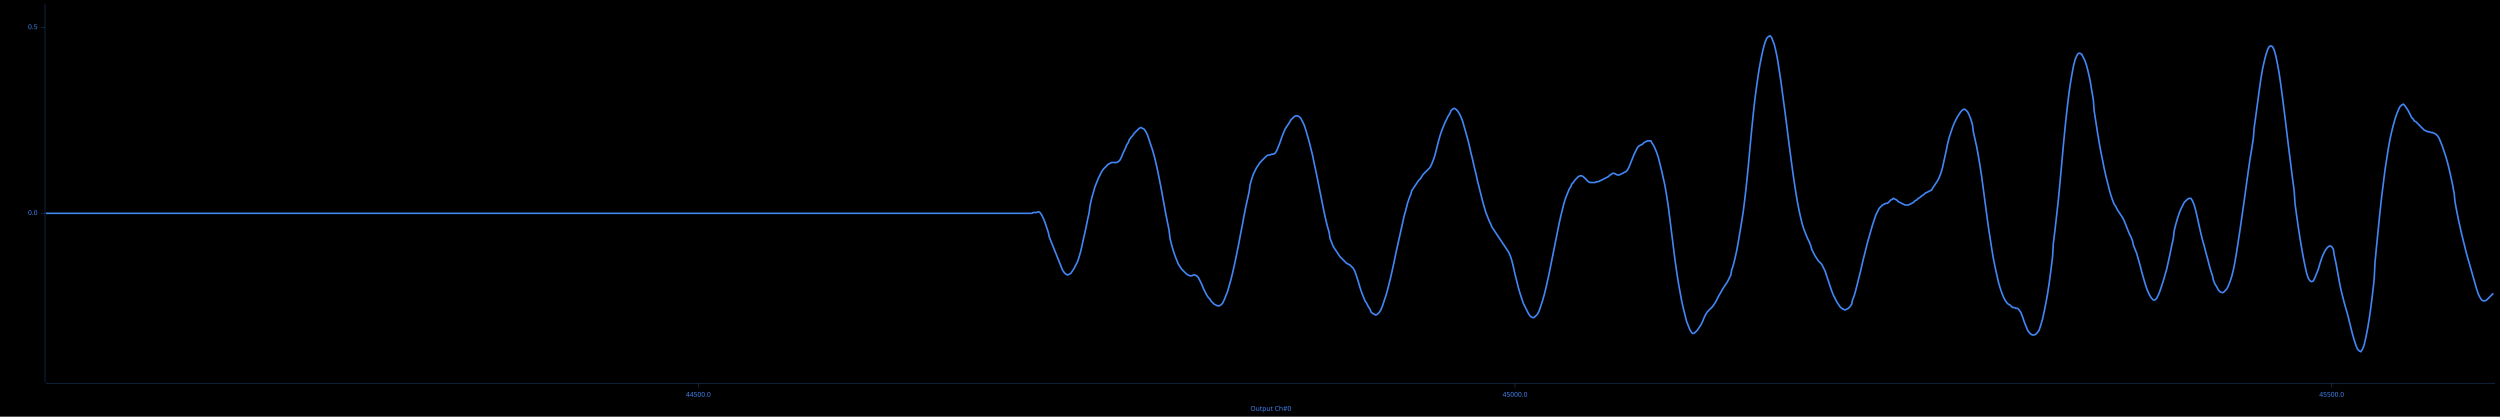
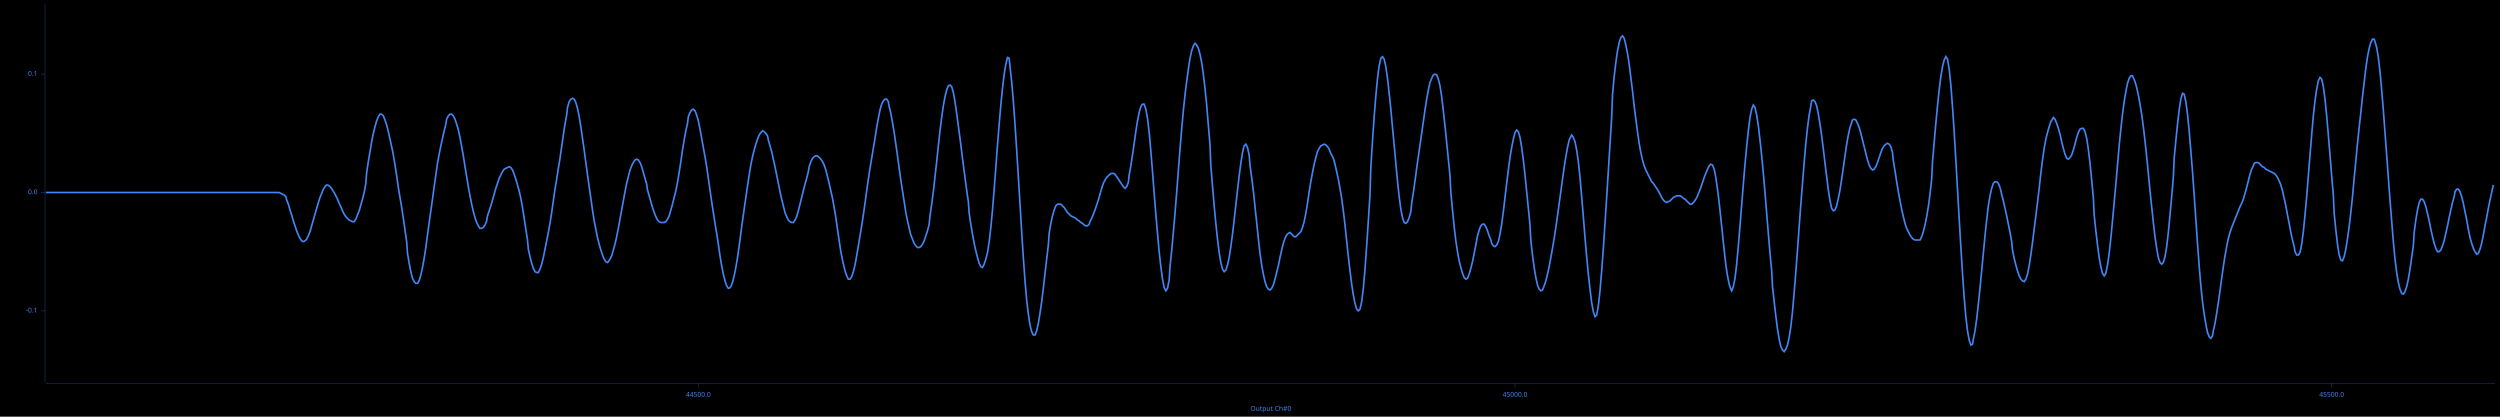
<svg xmlns="http://www.w3.org/2000/svg" width="3000" height="500" viewBox="0 0 3000 500">
  <rect x="0" y="0" width="3000" height="500" opacity="1" fill="#000000" stroke="none" />
  <text x="1525" y="495" dy="-0.5ex" text-anchor="middle" font-family="sans-serif" font-size="8.065" opacity="1" fill="#4285F4">
Output Ch#0
</text>
  <polyline fill="none" opacity="0.3" stroke="#4285F4" stroke-width="1" points="54,5 54,459 " />
-   <text x="45" y="256" dy="0.5ex" text-anchor="end" font-family="sans-serif" font-size="8.065" opacity="1" fill="#4285F4">
+   <text x="45" y="373" dy="0.5ex" text-anchor="end" font-family="sans-serif" font-size="8.065" opacity="1" fill="#4285F4">
+ -0.1
+ </text>
+   <polyline fill="none" opacity="0.3" stroke="#4285F4" stroke-width="1" points="49,373 54,373 " />
+   <text x="45" y="231" dy="0.5ex" text-anchor="end" font-family="sans-serif" font-size="8.065" opacity="1" fill="#4285F4">
0.0
</text>
-   <polyline fill="none" opacity="0.3" stroke="#4285F4" stroke-width="1" points="49,256 54,256 " />
-   <text x="45" y="33" dy="0.5ex" text-anchor="end" font-family="sans-serif" font-size="8.065" opacity="1" fill="#4285F4">
- 0.5
+   <polyline fill="none" opacity="0.3" stroke="#4285F4" stroke-width="1" points="49,231 54,231 " />
+   <text x="45" y="89" dy="0.5ex" text-anchor="end" font-family="sans-serif" font-size="8.065" opacity="1" fill="#4285F4">
+ 0.1
</text>
-   <polyline fill="none" opacity="0.3" stroke="#4285F4" stroke-width="1" points="49,33 54,33 " />
+   <polyline fill="none" opacity="0.3" stroke="#4285F4" stroke-width="1" points="49,89 54,89 " />
  <polyline fill="none" opacity="0.3" stroke="#4285F4" stroke-width="1" points="55,460 2994,460 " />
  <text x="838" y="470" dy="0.76em" text-anchor="middle" font-family="sans-serif" font-size="8.065" opacity="1" fill="#4285F4">
44500.0
</text>
  <polyline fill="none" opacity="0.3" stroke="#4285F4" stroke-width="1" points="838,460 838,465 " />
  <text x="1818" y="470" dy="0.76em" text-anchor="middle" font-family="sans-serif" font-size="8.065" opacity="1" fill="#4285F4">
45000.0
</text>
  <polyline fill="none" opacity="0.3" stroke="#4285F4" stroke-width="1" points="1818,460 1818,465 " />
  <text x="2798" y="470" dy="0.76em" text-anchor="middle" font-family="sans-serif" font-size="8.065" opacity="1" fill="#4285F4">
45500.0
</text>
  <polyline fill="none" opacity="0.3" stroke="#4285F4" stroke-width="1" points="2798,460 2798,465 " />
-   <polyline fill="none" opacity="1" stroke="#4285F4" stroke-width="2" points="55,256 56,256 58,256 60,256 62,256 64,256 66,256 68,256 70,256 72,256 74,256 76,256 78,256 80,256 82,256 84,256 86,256 88,256 90,256 92,256 94,256 96,256 98,256 100,256 102,256 103,256 105,256 107,256 109,256 111,256 113,256 115,256 117,256 119,256 121,256 123,256 125,256 127,256 129,256 131,256 133,256 135,256 137,256 139,256 141,256 143,256 145,256 147,256 149,256 151,256 152,256 154,256 156,256 158,256 160,256 162,256 164,256 166,256 168,256 170,256 172,256 174,256 176,256 178,256 180,256 182,256 184,256 186,256 188,256 190,256 192,256 194,256 196,256 198,256 199,256 201,256 203,256 205,256 207,256 209,256 211,256 213,256 215,256 217,256 219,256 221,256 223,256 225,256 227,256 229,256 231,256 233,256 235,256 237,256 239,256 241,256 243,256 245,256 247,256 248,256 250,256 252,256 254,256 256,256 258,256 260,256 262,256 264,256 266,256 268,256 270,256 272,256 274,256 276,256 278,256 280,256 282,256 284,256 286,256 288,256 290,256 292,256 294,256 295,256 297,256 299,256 301,256 303,256 305,256 307,256 309,256 311,256 313,256 315,256 317,256 319,256 321,256 323,256 325,256 327,256 329,256 331,256 333,256 335,256 337,256 339,256 341,256 343,256 344,256 346,256 348,256 350,256 352,256 354,256 356,256 358,256 360,256 362,256 364,256 366,256 368,256 370,256 372,256 374,256 376,256 378,256 380,256 382,256 384,256 386,256 388,256 390,256 392,256 393,256 395,256 397,256 399,256 401,256 403,256 405,256 407,256 409,256 411,256 413,256 415,256 417,256 419,256 421,256 423,256 425,256 427,256 429,256 431,256 433,256 435,256 437,256 439,256 440,256 442,256 444,256 446,256 448,256 450,256 452,256 454,256 456,256 458,256 460,256 462,256 464,256 466,256 468,256 470,256 472,256 474,256 476,256 478,256 480,256 482,256 484,256 486,256 488,256 489,256 491,256 493,256 495,256 497,256 499,256 501,256 503,256 505,256 507,256 509,256 511,256 513,256 515,256 517,256 519,256 521,256 523,256 525,256 527,256 529,256 531,256 533,256 535,256 536,256 538,256 540,256 542,256 544,256 546,256 548,256 550,256 552,256 554,256 556,256 558,256 560,256 562,256 564,256 566,256 568,256 570,256 572,256 574,256 576,256 578,256 580,256 582,256 584,256 585,256 587,256 589,256 591,256 593,256 595,256 597,256 599,256 601,256 603,256 605,256 607,256 609,256 611,256 613,256 615,256 617,256 619,256 621,256 623,256 625,256 627,256 629,256 631,256 633,256 634,256 636,256 638,256 640,256 642,256 644,256 646,256 648,256 650,256 652,256 654,256 656,256 658,256 660,256 662,256 664,256 666,256 668,256 670,256 672,256 674,256 676,256 678,256 680,256 681,256 683,256 685,256 687,256 689,256 691,256 693,256 695,256 697,256 699,256 701,256 703,256 705,256 707,256 709,256 711,256 713,256 715,256 717,256 719,256 721,256 723,256 725,256 727,256 729,256 730,256 732,256 734,256 736,256 738,256 740,256 742,256 744,256 746,256 748,256 750,256 752,256 754,256 756,256 758,256 760,256 762,256 764,256 766,256 768,256 770,256 772,256 774,256 776,256 777,256 779,256 781,256 783,256 785,256 787,256 789,256 791,256 793,256 795,256 797,256 799,256 801,256 803,256 805,256 807,256 809,256 811,256 813,256 815,256 817,256 819,256 821,256 823,256 825,256 826,256 828,256 830,256 832,256 834,256 836,256 838,256 840,256 842,256 844,256 846,256 848,256 850,256 852,256 854,256 856,256 858,256 860,256 862,256 864,256 866,256 868,256 870,256 872,256 874,256 875,256 877,256 879,256 881,256 883,256 885,256 887,256 889,256 891,256 893,256 895,256 897,256 899,256 901,256 903,256 905,256 907,256 909,256 911,256 913,256 915,256 917,256 919,256 921,256 922,256 924,256 926,256 928,256 930,256 932,256 934,256 936,256 938,256 940,256 942,256 944,256 946,256 948,256 950,256 952,256 954,256 956,256 958,256 960,256 962,256 964,256 966,256 968,256 970,256 971,256 973,256 975,256 977,256 979,256 981,256 983,256 985,256 987,256 989,256 991,256 993,256 995,256 997,256 999,256 1001,256 1003,256 1005,256 1007,256 1009,256 1011,256 1013,256 1015,256 1017,256 1018,256 1020,256 1022,256 1024,256 1026,256 1028,256 1030,256 1032,256 1034,256 1036,256 1038,256 1040,256 1042,256 1044,256 1046,256 1048,256 1050,256 1052,256 1054,256 1056,256 1058,256 1060,256 1062,256 1064,256 1066,256 1067,256 1069,256 1071,256 1073,256 1075,256 1077,256 1079,256 1081,256 1083,256 1085,256 1087,256 1089,256 1091,256 1093,256 1095,256 1097,256 1099,256 1101,256 1103,256 1105,256 1107,256 1109,256 1111,256 1113,256 1115,256 1116,256 1118,256 1120,256 1122,256 1124,256 1126,256 1128,256 1130,256 1132,256 1134,256 1136,256 1138,256 1140,256 1142,256 1144,256 1146,256 1148,256 1150,256 1152,256 1154,256 1156,256 1158,256 1160,256 1162,256 1163,256 1165,256 1167,256 1169,256 1171,256 1173,256 1175,256 1177,256 1179,256 1181,256 1183,256 1185,256 1187,256 1189,256 1191,256 1193,256 1195,256 1197,256 1199,256 1201,256 1203,256 1205,256 1207,256 1209,256 1211,256 1212,256 1214,256 1216,256 1218,256 1220,256 1222,256 1224,256 1226,256 1228,256 1230,256 1232,256 1234,256 1236,256 1238,256 1240,255 1242,255 1244,255 1246,254 1248,255 1250,258 1252,262 1254,267 1256,273 1258,279 1259,284 1261,289 1263,294 1265,299 1267,304 1269,309 1271,314 1273,319 1275,324 1277,327 1279,329 1281,330 1283,329 1285,328 1287,325 1289,322 1291,318 1293,314 1295,308 1297,301 1299,292 1301,283 1303,274 1305,264 1307,255 1308,247 1310,238 1312,231 1314,224 1316,219 1318,214 1320,210 1322,206 1324,203 1326,201 1328,199 1330,197 1332,196 1334,195 1336,195 1338,195 1340,195 1342,194 1344,192 1346,188 1348,183 1350,179 1352,174 1354,171 1355,168 1357,165 1359,163 1361,160 1363,158 1365,156 1367,154 1369,153 1371,154 1373,155 1375,158 1377,162 1379,168 1381,174 1383,180 1385,187 1387,195 1389,204 1391,214 1393,224 1395,235 1397,246 1399,257 1401,267 1403,277 1404,286 1406,294 1408,301 1410,307 1412,312 1414,317 1416,320 1418,323 1420,325 1422,327 1424,329 1426,330 1428,331 1430,331 1432,330 1434,330 1436,331 1438,333 1440,337 1442,341 1444,346 1446,350 1448,354 1450,357 1452,359 1453,361 1455,363 1457,365 1459,366 1461,367 1463,367 1465,366 1467,364 1469,360 1471,355 1473,350 1475,343 1477,336 1479,328 1481,319 1483,310 1485,300 1487,290 1489,279 1491,269 1493,258 1495,248 1497,239 1499,230 1500,222 1502,215 1504,209 1506,205 1508,201 1510,198 1512,195 1514,193 1516,191 1518,189 1520,187 1522,186 1524,186 1526,185 1528,185 1530,184 1532,181 1534,176 1536,171 1538,165 1540,160 1542,155 1544,152 1546,149 1548,146 1549,144 1551,142 1553,140 1555,139 1557,139 1559,140 1561,142 1563,146 1565,150 1567,156 1569,163 1571,170 1573,178 1575,186 1577,196 1579,205 1581,215 1583,225 1585,235 1587,245 1589,255 1591,264 1593,272 1595,279 1596,286 1598,291 1600,296 1602,299 1604,302 1606,305 1608,308 1610,310 1612,312 1614,314 1616,316 1618,317 1620,318 1622,320 1624,322 1626,326 1628,332 1630,338 1632,345 1634,351 1636,356 1638,361 1640,364 1642,368 1644,371 1645,374 1647,376 1649,377 1651,378 1653,377 1655,375 1657,372 1659,367 1661,361 1663,355 1665,348 1667,340 1669,332 1671,323 1673,314 1675,304 1677,295 1679,286 1681,277 1683,268 1685,259 1687,252 1689,244 1691,238 1693,233 1694,229 1696,226 1698,223 1700,220 1702,217 1704,215 1706,212 1708,209 1710,207 1712,205 1714,203 1716,201 1718,197 1720,192 1722,186 1724,178 1726,170 1728,163 1730,157 1732,152 1734,147 1736,143 1738,139 1740,136 1741,133 1743,131 1745,130 1747,131 1749,133 1751,136 1753,140 1755,145 1757,152 1759,159 1761,166 1763,174 1765,183 1767,191 1769,200 1771,208 1773,217 1775,225 1777,233 1779,241 1781,248 1783,255 1785,260 1787,265 1789,269 1790,272 1792,275 1794,278 1796,281 1798,284 1800,287 1802,290 1804,293 1806,296 1808,299 1810,302 1812,306 1814,312 1816,320 1818,329 1820,337 1822,345 1824,352 1826,358 1828,364 1830,368 1832,372 1834,376 1836,379 1837,380 1839,381 1841,381 1843,379 1845,377 1847,373 1849,367 1851,361 1853,354 1855,346 1857,337 1859,328 1861,318 1863,308 1865,298 1867,288 1869,278 1871,268 1873,259 1875,251 1877,243 1879,237 1881,232 1883,227 1885,224 1886,221 1888,219 1890,216 1892,214 1894,212 1896,211 1898,211 1900,212 1902,214 1904,216 1906,218 1908,219 1910,219 1912,219 1914,219 1916,218 1918,218 1920,217 1922,216 1924,215 1926,214 1928,213 1930,212 1932,210 1934,209 1935,208 1937,208 1939,209 1941,210 1943,210 1945,209 1947,208 1949,207 1951,206 1953,204 1955,200 1957,195 1959,190 1961,185 1963,181 1965,177 1967,175 1969,174 1971,173 1973,171 1975,170 1977,169 1979,169 1981,169 1982,171 1984,174 1986,178 1988,183 1990,189 1992,197 1994,205 1996,214 1998,223 2000,235 2002,248 2004,264 2006,280 2008,296 2010,312 2012,326 2014,339 2016,350 2018,361 2020,370 2022,378 2024,386 2026,391 2028,396 2030,399 2031,400 2033,400 2035,398 2037,396 2039,393 2041,390 2043,386 2045,381 2047,377 2049,374 2051,372 2053,370 2055,368 2057,365 2059,362 2061,358 2063,354 2065,351 2067,347 2069,344 2071,341 2073,338 2075,334 2077,330 2078,324 2080,318 2082,310 2084,301 2086,290 2088,278 2090,266 2092,253 2094,237 2096,219 2098,199 2100,177 2102,156 2104,136 2106,118 2108,103 2110,89 2112,77 2114,67 2116,58 2118,51 2120,46 2122,44 2124,43 2126,45 2127,48 2129,53 2131,61 2133,71 2135,84 2137,97 2139,112 2141,127 2143,142 2145,158 2147,174 2149,189 2151,204 2153,218 2155,231 2157,243 2159,253 2161,262 2163,270 2165,276 2167,281 2169,286 2171,290 2173,295 2174,299 2176,303 2178,307 2180,310 2182,313 2184,315 2186,317 2188,321 2190,325 2192,331 2194,337 2196,343 2198,349 2200,354 2202,358 2204,362 2206,365 2208,368 2210,370 2212,371 2214,372 2216,371 2218,370 2220,368 2222,365 2223,360 2225,355 2227,348 2229,340 2231,332 2233,324 2235,315 2237,307 2239,299 2241,291 2243,284 2245,277 2247,270 2249,264 2251,258 2253,254 2255,250 2257,248 2259,246 2261,245 2263,244 2265,244 2267,242 2269,240 2271,239 2272,238 2274,239 2276,240 2278,242 2280,243 2282,244 2284,245 2286,246 2288,246 2290,246 2292,245 2294,244 2296,243 2298,241 2300,240 2302,238 2304,237 2306,235 2308,234 2310,232 2312,231 2314,230 2316,229 2318,228 2319,226 2321,223 2323,220 2325,217 2327,213 2329,208 2331,201 2333,192 2335,183 2337,173 2339,165 2341,159 2343,153 2345,148 2347,144 2349,140 2351,137 2353,134 2355,132 2357,131 2359,132 2361,134 2363,138 2365,143 2367,150 2368,158 2370,167 2372,176 2374,187 2376,199 2378,212 2380,227 2382,242 2384,257 2386,272 2388,285 2390,298 2392,310 2394,320 2396,329 2398,338 2400,345 2402,351 2404,356 2406,360 2408,363 2410,365 2412,366 2414,368 2415,369 2417,369 2419,370 2421,370 2423,372 2425,375 2427,380 2429,386 2431,391 2433,396 2435,399 2437,401 2439,402 2441,402 2443,401 2445,399 2447,396 2449,390 2451,383 2453,374 2455,364 2457,353 2459,340 2461,325 2463,309 2464,292 2466,276 2468,258 2470,240 2472,219 2474,197 2476,175 2478,154 2480,135 2482,118 2484,103 2486,91 2488,80 2490,72 2492,67 2494,64 2496,64 2498,65 2500,69 2502,73 2504,79 2506,87 2508,96 2510,108 2512,120 2513,133 2515,146 2517,159 2519,171 2521,182 2523,192 2525,202 2527,211 2529,219 2531,227 2533,234 2535,240 2537,245 2539,248 2541,252 2543,255 2545,258 2547,261 2549,265 2551,270 2553,275 2555,280 2557,284 2559,289 2560,294 2562,299 2564,304 2566,311 2568,318 2570,326 2572,333 2574,340 2576,346 2578,351 2580,355 2582,358 2584,360 2586,360 2588,358 2590,354 2592,349 2594,343 2596,337 2598,330 2600,323 2602,314 2604,305 2606,295 2608,286 2609,277 2611,269 2613,262 2615,256 2617,251 2619,247 2621,243 2623,241 2625,239 2627,238 2629,238 2631,241 2633,246 2635,253 2637,262 2639,271 2641,280 2643,288 2645,295 2647,303 2649,310 2651,318 2653,325 2655,331 2656,336 2658,341 2660,344 2662,348 2664,350 2666,351 2668,351 2670,349 2672,347 2674,343 2676,338 2678,332 2680,324 2682,314 2684,302 2686,289 2688,276 2690,262 2692,248 2694,234 2696,219 2698,205 2700,191 2702,179 2704,166 2705,153 2707,139 2709,124 2711,109 2713,95 2715,83 2717,74 2719,66 2721,60 2723,56 2725,55 2727,56 2729,60 2731,67 2733,77 2735,88 2737,102 2739,117 2741,133 2743,149 2745,166 2747,182 2749,198 2751,214 2753,229 2754,244 2756,259 2758,273 2760,286 2762,298 2764,309 2766,319 2768,328 2770,334 2772,337 2774,338 2776,337 2778,333 2780,328 2782,323 2784,316 2786,310 2788,305 2790,301 2792,298 2794,296 2796,295 2798,296 2800,299 2801,306 2803,315 2805,326 2807,337 2809,347 2811,355 2813,363 2815,370 2817,377 2819,385 2821,393 2823,401 2825,408 2827,414 2829,419 2831,421 2833,422 2835,419 2837,414 2839,405 2841,395 2843,383 2845,369 2847,353 2849,335 2850,315 2852,294 2854,274 2856,254 2858,236 2860,220 2862,204 2864,191 2866,178 2868,167 2870,158 2872,150 2874,143 2876,137 2878,132 2880,128 2882,126 2884,125 2886,127 2888,130 2890,133 2892,137 2894,141 2896,143 2897,145 2899,146 2901,148 2903,150 2905,152 2907,154 2909,156 2911,157 2913,158 2915,158 2917,159 2919,159 2921,160 2923,161 2925,163 2927,166 2929,171 2931,176 2933,182 2935,188 2937,195 2939,203 2941,212 2943,221 2945,232 2946,242 2948,253 2950,263 2952,272 2954,281 2956,289 2958,297 2960,305 2962,312 2964,319 2966,326 2968,333 2970,340 2972,347 2974,353 2976,357 2978,360 2980,361 2982,361 2984,360 2986,358 2988,356 2990,354 2992,352 " />
+   <polyline fill="none" opacity="1" stroke="#4285F4" stroke-width="2" points="55,231 56,231 58,231 60,231 62,231 64,231 66,231 68,231 70,231 72,231 74,231 76,231 78,231 80,231 82,231 84,231 86,231 88,231 90,231 92,231 94,231 96,231 98,231 100,231 102,231 103,231 105,231 107,231 109,231 111,231 113,231 115,231 117,231 119,231 121,231 123,231 125,231 127,231 129,231 131,231 133,231 135,231 137,231 139,231 141,231 143,231 145,231 147,231 149,231 151,231 152,231 154,231 156,231 158,231 160,231 162,231 164,231 166,231 168,231 170,231 172,231 174,231 176,231 178,231 180,231 182,231 184,231 186,231 188,231 190,231 192,231 194,231 196,231 198,231 199,231 201,231 203,231 205,231 207,231 209,231 211,231 213,231 215,231 217,231 219,231 221,231 223,231 225,231 227,231 229,231 231,231 233,231 235,231 237,231 239,231 241,231 243,231 245,231 247,231 248,231 250,231 252,231 254,231 256,231 258,231 260,231 262,231 264,231 266,231 268,231 270,231 272,231 274,231 276,231 278,231 280,231 282,231 284,231 286,231 288,231 290,231 292,231 294,231 295,231 297,231 299,231 301,231 303,231 305,231 307,231 309,231 311,231 313,231 315,231 317,231 319,231 321,231 323,231 325,231 327,231 329,231 331,231 333,231 335,231 337,232 339,233 341,234 343,236 344,240 346,245 348,252 350,258 352,265 354,271 356,277 358,282 360,286 362,289 364,290 366,289 368,287 370,283 372,278 374,271 376,264 378,257 380,250 382,243 384,237 386,232 388,227 390,224 392,222 393,222 395,223 397,225 399,228 401,231 403,235 405,239 407,244 409,248 411,253 413,257 415,260 417,262 419,264 421,265 423,266 425,266 427,263 429,258 431,253 433,246 435,239 437,231 439,220 440,207 442,194 444,182 446,170 448,160 450,152 452,145 454,140 456,137 458,137 460,139 462,144 464,150 466,158 468,167 470,176 472,186 474,198 476,211 478,225 480,237 482,249 484,262 486,276 488,290 489,304 491,316 493,326 495,334 497,338 499,340 501,340 503,337 505,330 507,321 509,310 511,297 513,282 515,267 517,253 519,239 521,224 523,210 525,196 527,185 529,175 531,166 533,157 535,149 536,143 538,139 540,137 542,137 544,139 546,143 548,149 550,156 552,165 554,176 556,187 558,200 560,212 562,224 564,235 566,245 568,254 570,261 572,267 574,271 576,274 578,274 580,273 582,270 584,265 585,259 587,253 589,247 591,240 593,233 595,226 597,220 599,214 601,210 603,206 605,203 607,202 609,201 611,200 613,201 615,204 617,209 619,215 621,222 623,229 625,238 627,249 629,262 631,275 633,288 634,299 636,308 638,316 640,322 642,326 644,327 646,327 648,323 650,317 652,309 654,299 656,289 658,279 660,268 662,255 664,241 666,227 668,215 670,202 672,190 674,176 676,162 678,149 680,138 681,129 683,122 685,119 687,118 689,119 691,123 693,130 695,140 697,152 699,166 701,180 703,195 705,210 707,224 709,238 711,252 713,265 715,275 717,285 719,293 721,300 723,306 725,311 727,314 729,315 730,314 732,311 734,307 736,300 738,293 740,284 742,274 744,263 746,252 748,241 750,230 752,220 754,212 756,204 758,199 760,195 762,192 764,191 766,192 768,195 770,200 772,207 774,214 776,221 777,228 779,235 781,242 783,249 785,255 787,260 789,264 791,266 793,267 795,267 797,267 799,266 801,263 803,259 805,252 807,245 809,237 811,229 813,219 815,207 817,194 819,180 821,168 823,157 825,148 826,140 828,135 830,132 832,131 834,133 836,138 838,145 840,155 842,166 844,177 846,188 848,200 850,214 852,228 854,242 856,255 858,268 860,280 862,293 864,307 866,319 868,329 870,337 872,343 874,346 875,346 877,344 879,339 881,331 883,321 885,309 887,295 889,280 891,265 893,251 895,237 897,223 899,210 901,198 903,188 905,180 907,173 909,167 911,162 913,159 915,157 917,158 919,160 921,163 922,168 924,175 926,182 928,191 930,200 932,210 934,220 936,230 938,239 940,247 942,255 944,260 946,264 948,266 950,267 952,267 954,264 956,260 958,253 960,245 962,237 964,229 966,221 968,214 970,206 971,200 973,194 975,190 977,188 979,187 981,187 983,189 985,191 987,194 989,198 991,204 993,212 995,220 997,229 999,238 1001,249 1003,261 1005,275 1007,289 1009,302 1011,312 1013,321 1015,328 1017,333 1018,335 1020,335 1022,332 1024,326 1026,318 1028,307 1030,295 1032,283 1034,271 1036,258 1038,244 1040,229 1042,215 1044,202 1046,190 1048,178 1050,166 1052,153 1054,142 1056,132 1058,125 1060,121 1062,119 1064,119 1066,122 1067,128 1069,136 1071,147 1073,159 1075,173 1077,187 1079,202 1081,216 1083,229 1085,242 1087,255 1089,265 1091,274 1093,282 1095,287 1097,292 1099,295 1101,297 1103,297 1105,296 1107,293 1109,289 1111,283 1113,277 1115,269 1116,259 1118,245 1120,230 1122,212 1124,194 1126,175 1128,157 1130,141 1132,127 1134,116 1136,108 1138,103 1140,102 1142,104 1144,111 1146,122 1148,136 1150,151 1152,166 1154,182 1156,198 1158,213 1160,228 1162,242 1163,256 1165,269 1167,281 1169,292 1171,301 1173,309 1175,316 1177,320 1179,321 1181,317 1183,311 1185,303 1187,290 1189,273 1191,252 1193,227 1195,201 1197,174 1199,149 1201,126 1203,106 1205,89 1207,77 1209,69 1211,70 1212,80 1214,98 1216,121 1218,149 1220,180 1222,212 1224,245 1226,278 1228,309 1230,337 1232,360 1234,377 1236,390 1238,398 1240,402 1242,402 1244,397 1246,388 1248,376 1250,362 1252,346 1254,328 1256,311 1258,294 1259,280 1261,268 1263,259 1265,252 1267,247 1269,245 1271,245 1273,245 1275,247 1277,249 1279,252 1281,255 1283,257 1285,259 1287,260 1289,261 1291,262 1293,264 1295,265 1297,267 1299,268 1301,270 1303,271 1305,271 1307,269 1308,266 1310,262 1312,257 1314,252 1316,246 1318,240 1320,233 1322,226 1324,220 1326,216 1328,213 1330,211 1332,209 1334,208 1336,208 1338,209 1340,212 1342,215 1344,218 1346,221 1348,224 1350,226 1352,224 1354,219 1355,210 1357,199 1359,186 1361,172 1363,158 1365,145 1367,135 1369,128 1371,125 1373,125 1375,131 1377,142 1379,159 1381,181 1383,206 1385,232 1387,257 1389,280 1391,302 1393,320 1395,335 1397,345 1399,349 1401,346 1403,336 1404,320 1406,301 1408,279 1410,256 1412,231 1414,205 1416,179 1418,155 1420,133 1422,114 1424,98 1426,83 1428,70 1430,61 1432,55 1434,52 1436,54 1438,58 1440,65 1442,75 1444,89 1446,106 1448,126 1450,150 1452,174 1453,199 1455,223 1457,247 1459,268 1461,287 1463,303 1465,315 1467,323 1469,326 1471,324 1473,318 1475,309 1477,296 1479,281 1481,264 1483,246 1485,228 1487,211 1489,196 1491,183 1493,175 1495,173 1497,177 1499,186 1500,198 1502,213 1504,229 1506,248 1508,267 1510,286 1512,304 1514,318 1516,329 1518,338 1520,344 1522,347 1524,348 1526,346 1528,342 1530,335 1532,327 1534,319 1536,309 1538,300 1540,292 1542,286 1544,282 1546,280 1548,279 1549,280 1551,282 1553,284 1555,284 1557,282 1559,280 1561,278 1563,273 1565,266 1567,256 1569,244 1571,230 1573,218 1575,207 1577,197 1579,189 1581,182 1583,178 1585,175 1587,174 1589,173 1591,174 1593,176 1595,179 1596,182 1598,186 1600,190 1602,197 1604,206 1606,215 1608,226 1610,238 1612,253 1614,270 1616,289 1618,308 1620,325 1622,341 1624,354 1626,364 1628,371 1630,373 1632,371 1634,362 1636,346 1638,323 1640,295 1642,265 1644,233 1645,201 1647,169 1649,140 1651,115 1653,94 1655,79 1657,70 1659,68 1661,71 1663,80 1665,94 1667,112 1669,131 1671,153 1673,174 1675,196 1677,217 1679,236 1681,251 1683,261 1685,267 1687,268 1689,266 1691,261 1693,254 1694,244 1696,231 1698,217 1700,202 1702,188 1704,174 1706,160 1708,146 1710,132 1712,119 1714,108 1716,99 1718,94 1720,90 1722,89 1724,90 1726,95 1728,103 1730,116 1732,133 1734,151 1736,171 1738,191 1740,211 1741,231 1743,252 1745,272 1747,289 1749,302 1751,313 1753,321 1755,328 1757,333 1759,335 1761,334 1763,329 1765,322 1767,314 1769,304 1771,294 1773,283 1775,276 1777,271 1779,269 1781,269 1783,272 1785,277 1787,283 1789,288 1790,292 1792,295 1794,296 1796,294 1798,290 1800,281 1802,269 1804,254 1806,237 1808,220 1810,204 1812,189 1814,177 1816,167 1818,159 1820,156 1822,158 1824,165 1826,177 1828,192 1830,210 1832,230 1834,250 1836,270 1837,289 1839,306 1841,321 1843,333 1845,342 1847,347 1849,349 1851,348 1853,343 1855,337 1857,329 1859,320 1861,309 1863,298 1865,286 1867,273 1869,259 1871,244 1873,230 1875,215 1877,201 1879,188 1881,177 1883,168 1885,164 1886,162 1888,165 1890,170 1892,180 1894,194 1896,213 1898,236 1900,260 1902,285 1904,308 1906,329 1908,347 1910,363 1912,374 1914,380 1916,378 1918,367 1920,349 1922,325 1924,298 1926,268 1928,237 1930,205 1932,173 1934,141 1935,114 1937,92 1939,75 1941,61 1943,51 1945,45 1947,43 1949,46 1951,54 1953,64 1955,77 1957,93 1959,109 1961,127 1963,143 1965,158 1967,172 1969,183 1971,192 1973,199 1975,204 1977,208 1979,212 1981,216 1982,218 1984,220 1986,223 1988,226 1990,229 1992,233 1994,237 1996,240 1998,242 2000,243 2002,242 2004,241 2006,239 2008,237 2010,236 2012,235 2014,235 2016,235 2018,236 2020,238 2022,239 2024,241 2026,243 2028,245 2030,245 2031,244 2033,242 2035,239 2037,235 2039,230 2041,225 2043,219 2045,213 2047,208 2049,203 2051,199 2053,197 2055,198 2057,203 2059,213 2061,227 2063,243 2065,262 2067,281 2069,300 2071,318 2073,331 2075,341 2077,347 2078,349 2080,344 2082,334 2084,317 2086,295 2088,271 2090,246 2092,221 2094,197 2096,176 2098,157 2100,141 2102,131 2104,126 2106,129 2108,138 2110,151 2112,168 2114,187 2116,208 2118,231 2120,256 2122,280 2124,304 2126,325 2127,344 2129,362 2131,379 2133,395 2135,407 2137,416 2139,420 2141,422 2143,419 2145,414 2147,405 2149,392 2151,374 2153,351 2155,326 2157,300 2159,272 2161,245 2163,220 2165,195 2167,172 2169,153 2171,138 2173,127 2174,121 2176,120 2178,122 2180,127 2182,137 2184,149 2186,163 2188,179 2190,196 2192,212 2194,228 2196,241 2198,250 2200,253 2202,252 2204,247 2206,238 2208,228 2210,215 2212,201 2214,187 2216,173 2218,162 2220,153 2222,147 2223,144 2225,143 2227,144 2229,148 2231,153 2233,160 2235,168 2237,176 2239,184 2241,192 2243,198 2245,202 2247,204 2249,203 2251,200 2253,195 2255,189 2257,183 2259,178 2261,175 2263,173 2265,172 2267,173 2269,176 2271,183 2272,193 2274,205 2276,218 2278,230 2280,241 2282,251 2284,260 2286,268 2288,274 2290,278 2292,282 2294,285 2296,287 2298,288 2300,288 2302,288 2304,288 2306,284 2308,278 2310,270 2312,260 2314,248 2316,233 2318,215 2319,194 2321,171 2323,148 2325,127 2327,108 2329,92 2331,80 2333,72 2335,68 2337,71 2339,83 2341,102 2343,128 2345,158 2347,192 2349,227 2351,262 2353,296 2355,328 2357,357 2359,380 2361,397 2363,408 2365,414 2367,413 2368,407 2370,397 2372,383 2374,365 2376,346 2378,325 2380,304 2382,283 2384,264 2386,247 2388,235 2390,226 2392,220 2394,218 2396,218 2398,220 2400,225 2402,233 2404,241 2406,250 2408,259 2410,269 2412,279 2414,290 2415,300 2417,310 2419,318 2421,325 2423,331 2425,335 2427,337 2429,338 2431,335 2433,329 2435,319 2437,306 2439,291 2441,275 2443,259 2445,243 2447,226 2449,208 2451,192 2453,178 2455,167 2457,159 2459,152 2461,146 2463,143 2464,141 2466,143 2468,148 2470,154 2472,161 2474,170 2476,178 2478,185 2480,190 2482,191 2484,189 2486,186 2488,180 2490,173 2492,165 2494,159 2496,155 2498,154 2500,154 2502,158 2504,166 2506,179 2508,196 2510,216 2512,237 2513,258 2515,277 2517,294 2519,309 2521,320 2523,328 2525,331 2527,328 2529,318 2531,304 2533,286 2535,265 2537,243 2539,221 2541,198 2543,175 2545,155 2547,137 2549,122 2551,110 2553,100 2555,94 2557,91 2559,91 2560,93 2562,98 2564,105 2566,114 2568,125 2570,137 2572,152 2574,169 2576,188 2578,208 2580,229 2582,248 2584,267 2586,284 2588,298 2590,309 2592,315 2594,317 2596,315 2598,308 2600,296 2602,279 2604,258 2606,236 2608,213 2609,190 2611,169 2613,149 2615,132 2617,119 2619,112 2621,113 2623,122 2625,137 2627,157 2629,181 2631,206 2633,234 2635,263 2637,292 2639,319 2641,343 2643,362 2645,377 2647,389 2649,399 2651,404 2653,406 2655,403 2656,397 2658,388 2660,376 2662,363 2664,349 2666,334 2668,320 2670,307 2672,296 2674,286 2676,279 2678,273 2680,268 2682,263 2684,258 2686,253 2688,248 2690,244 2692,239 2694,232 2696,225 2698,217 2700,209 2702,203 2704,199 2705,196 2707,195 2709,195 2711,196 2713,198 2715,200 2717,201 2719,203 2721,204 2723,205 2725,206 2727,207 2729,208 2731,210 2733,213 2735,217 2737,222 2739,229 2741,238 2743,247 2745,258 2747,268 2749,279 2751,288 2753,296 2754,302 2756,306 2758,306 2760,303 2762,293 2764,278 2766,258 2768,236 2770,211 2772,186 2774,162 2776,139 2778,121 2780,107 2782,97 2784,93 2786,95 2788,104 2790,119 2792,139 2794,162 2796,186 2798,211 2800,234 2801,256 2803,276 2805,293 2807,306 2809,312 2811,313 2813,308 2815,299 2817,286 2819,272 2821,255 2823,236 2825,214 2827,193 2829,172 2831,153 2833,135 2835,116 2837,99 2839,82 2841,68 2843,58 2845,51 2847,47 2849,47 2850,50 2852,57 2854,69 2856,86 2858,108 2860,132 2862,159 2864,186 2866,213 2868,240 2870,265 2872,290 2874,311 2876,327 2878,339 2880,347 2882,352 2884,353 2886,350 2888,344 2890,335 2892,323 2894,309 2896,295 2897,279 2899,264 2901,252 2903,243 2905,239 2907,239 2909,242 2911,248 2913,256 2915,265 2917,275 2919,284 2921,292 2923,298 2925,302 2927,302 2929,300 2931,295 2933,289 2935,280 2937,271 2939,261 2941,252 2943,243 2945,236 2946,230 2948,227 2950,227 2952,230 2954,236 2956,244 2958,254 2960,264 2962,275 2964,285 2966,292 2968,298 2970,302 2972,305 2974,304 2976,299 2978,292 2980,282 2982,271 2984,261 2986,250 2988,240 2990,231 2992,222 " />
</svg>
